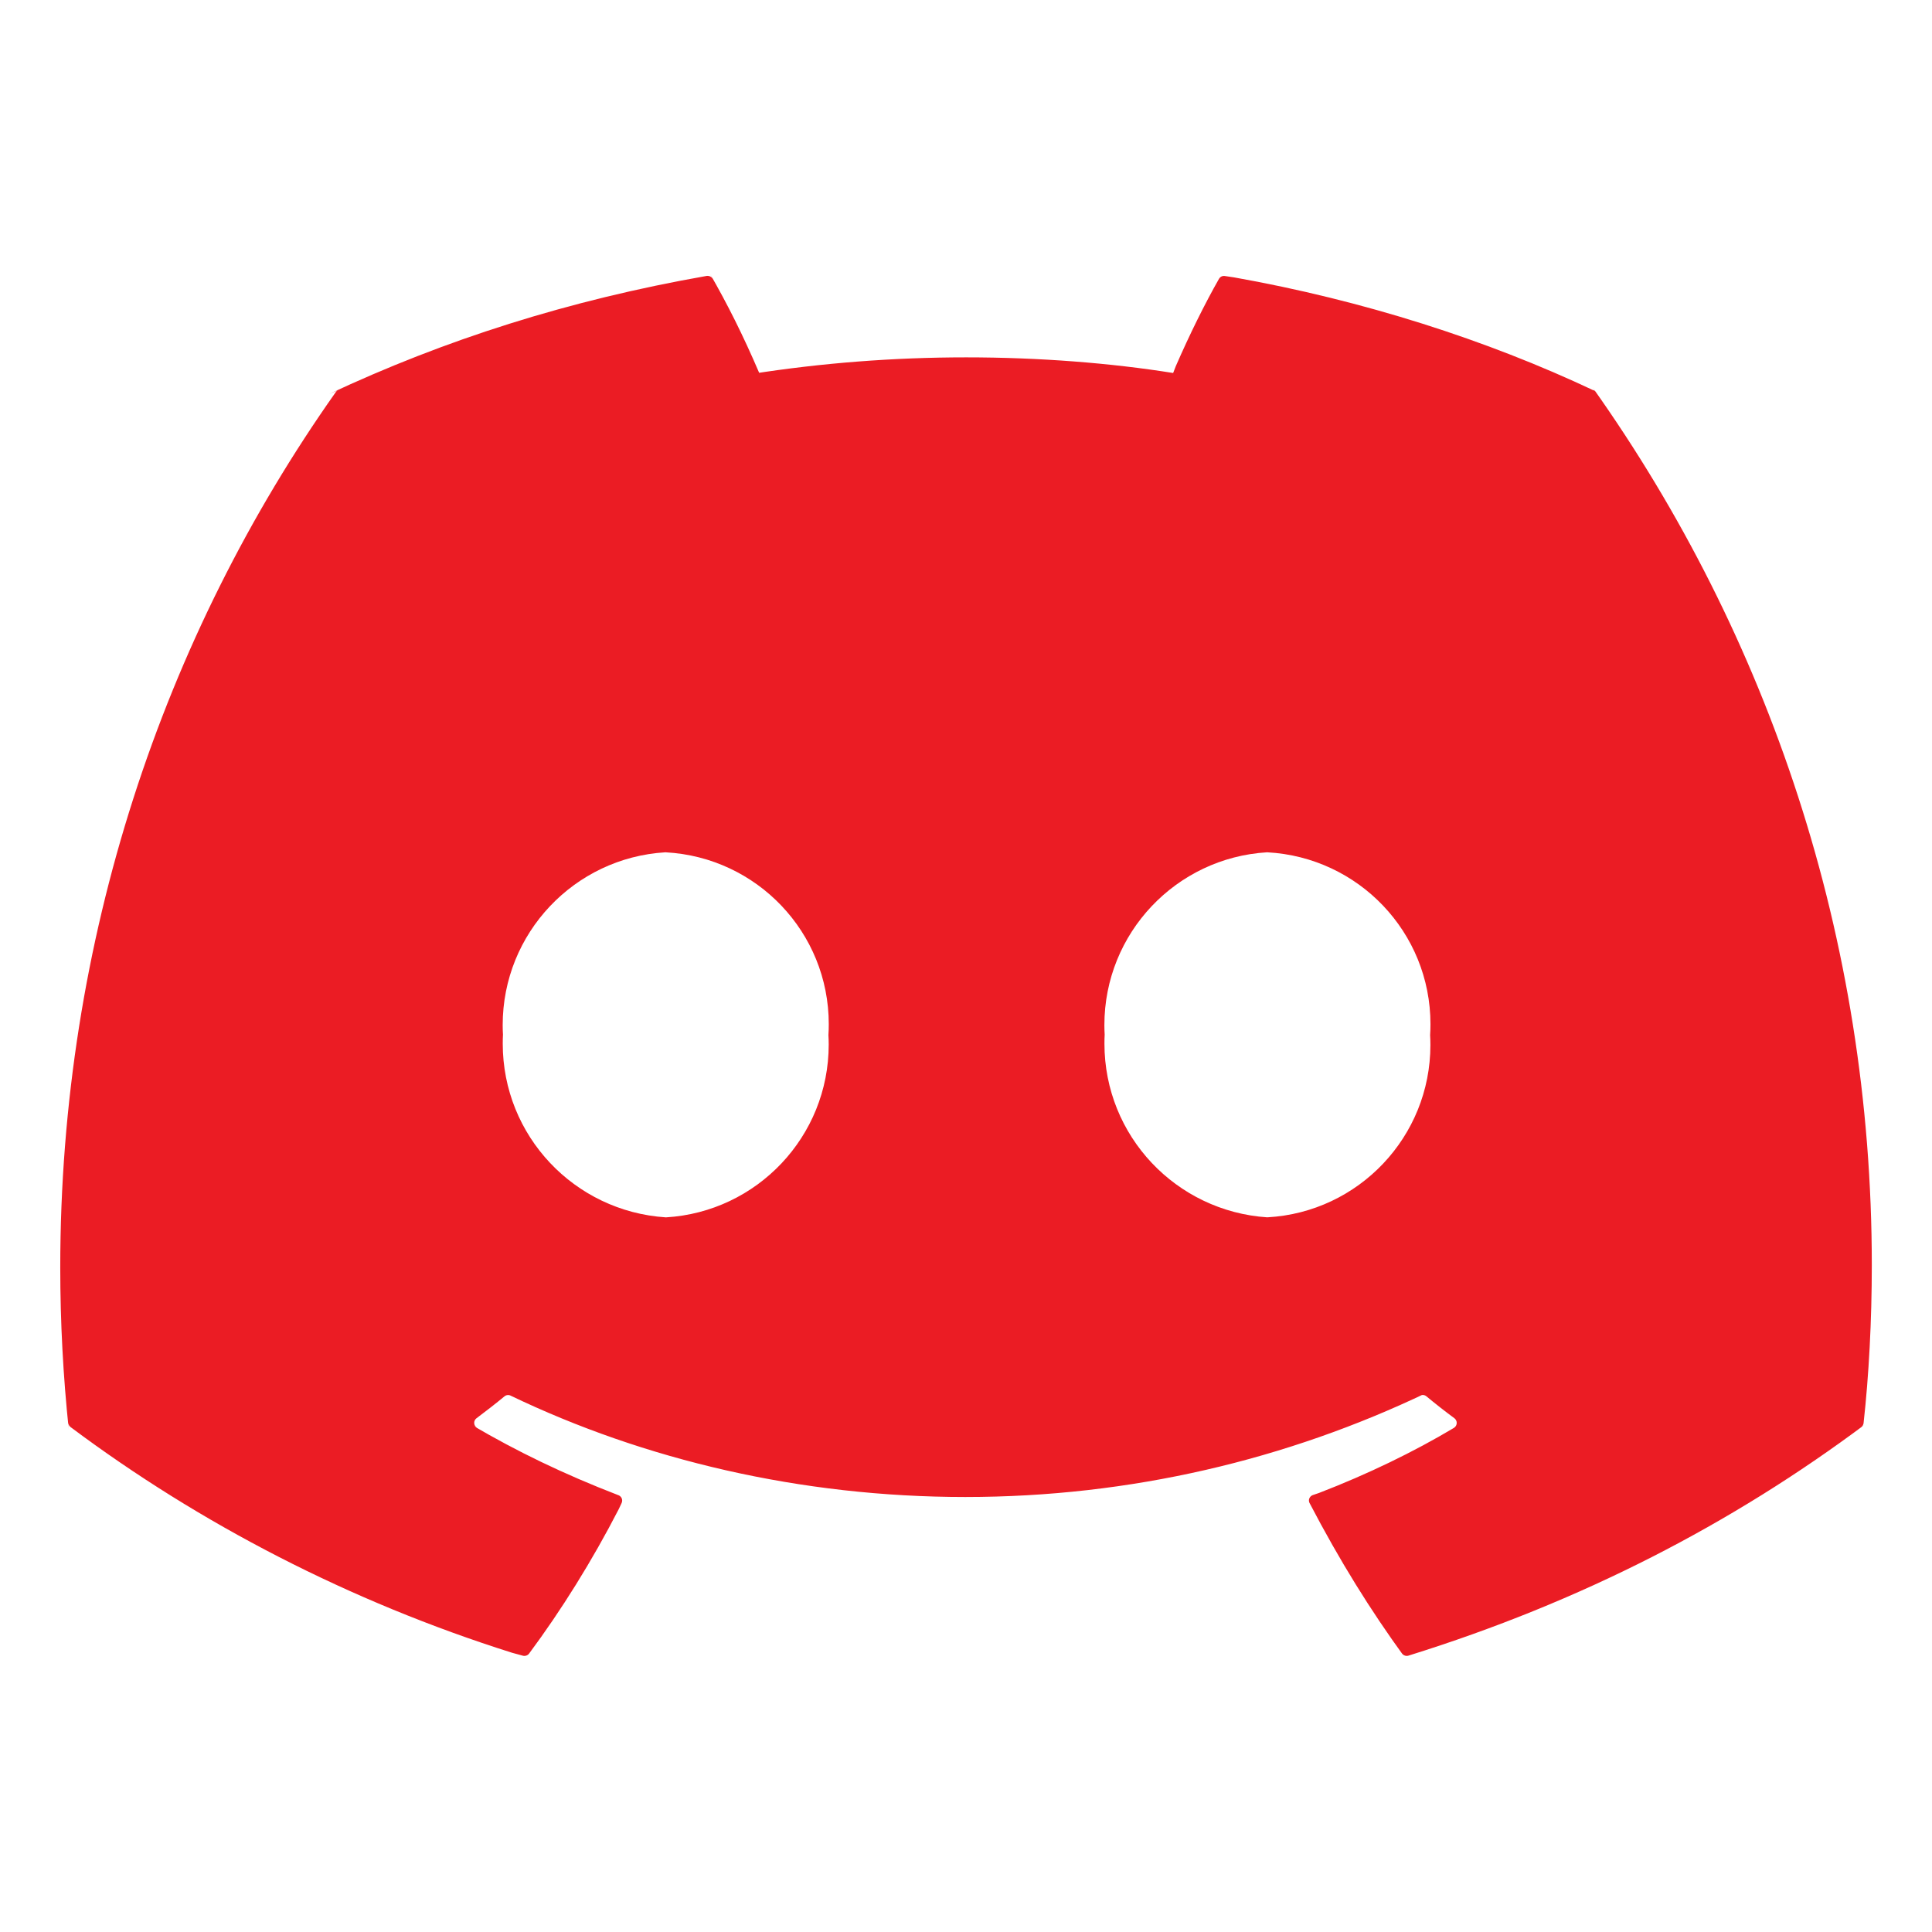
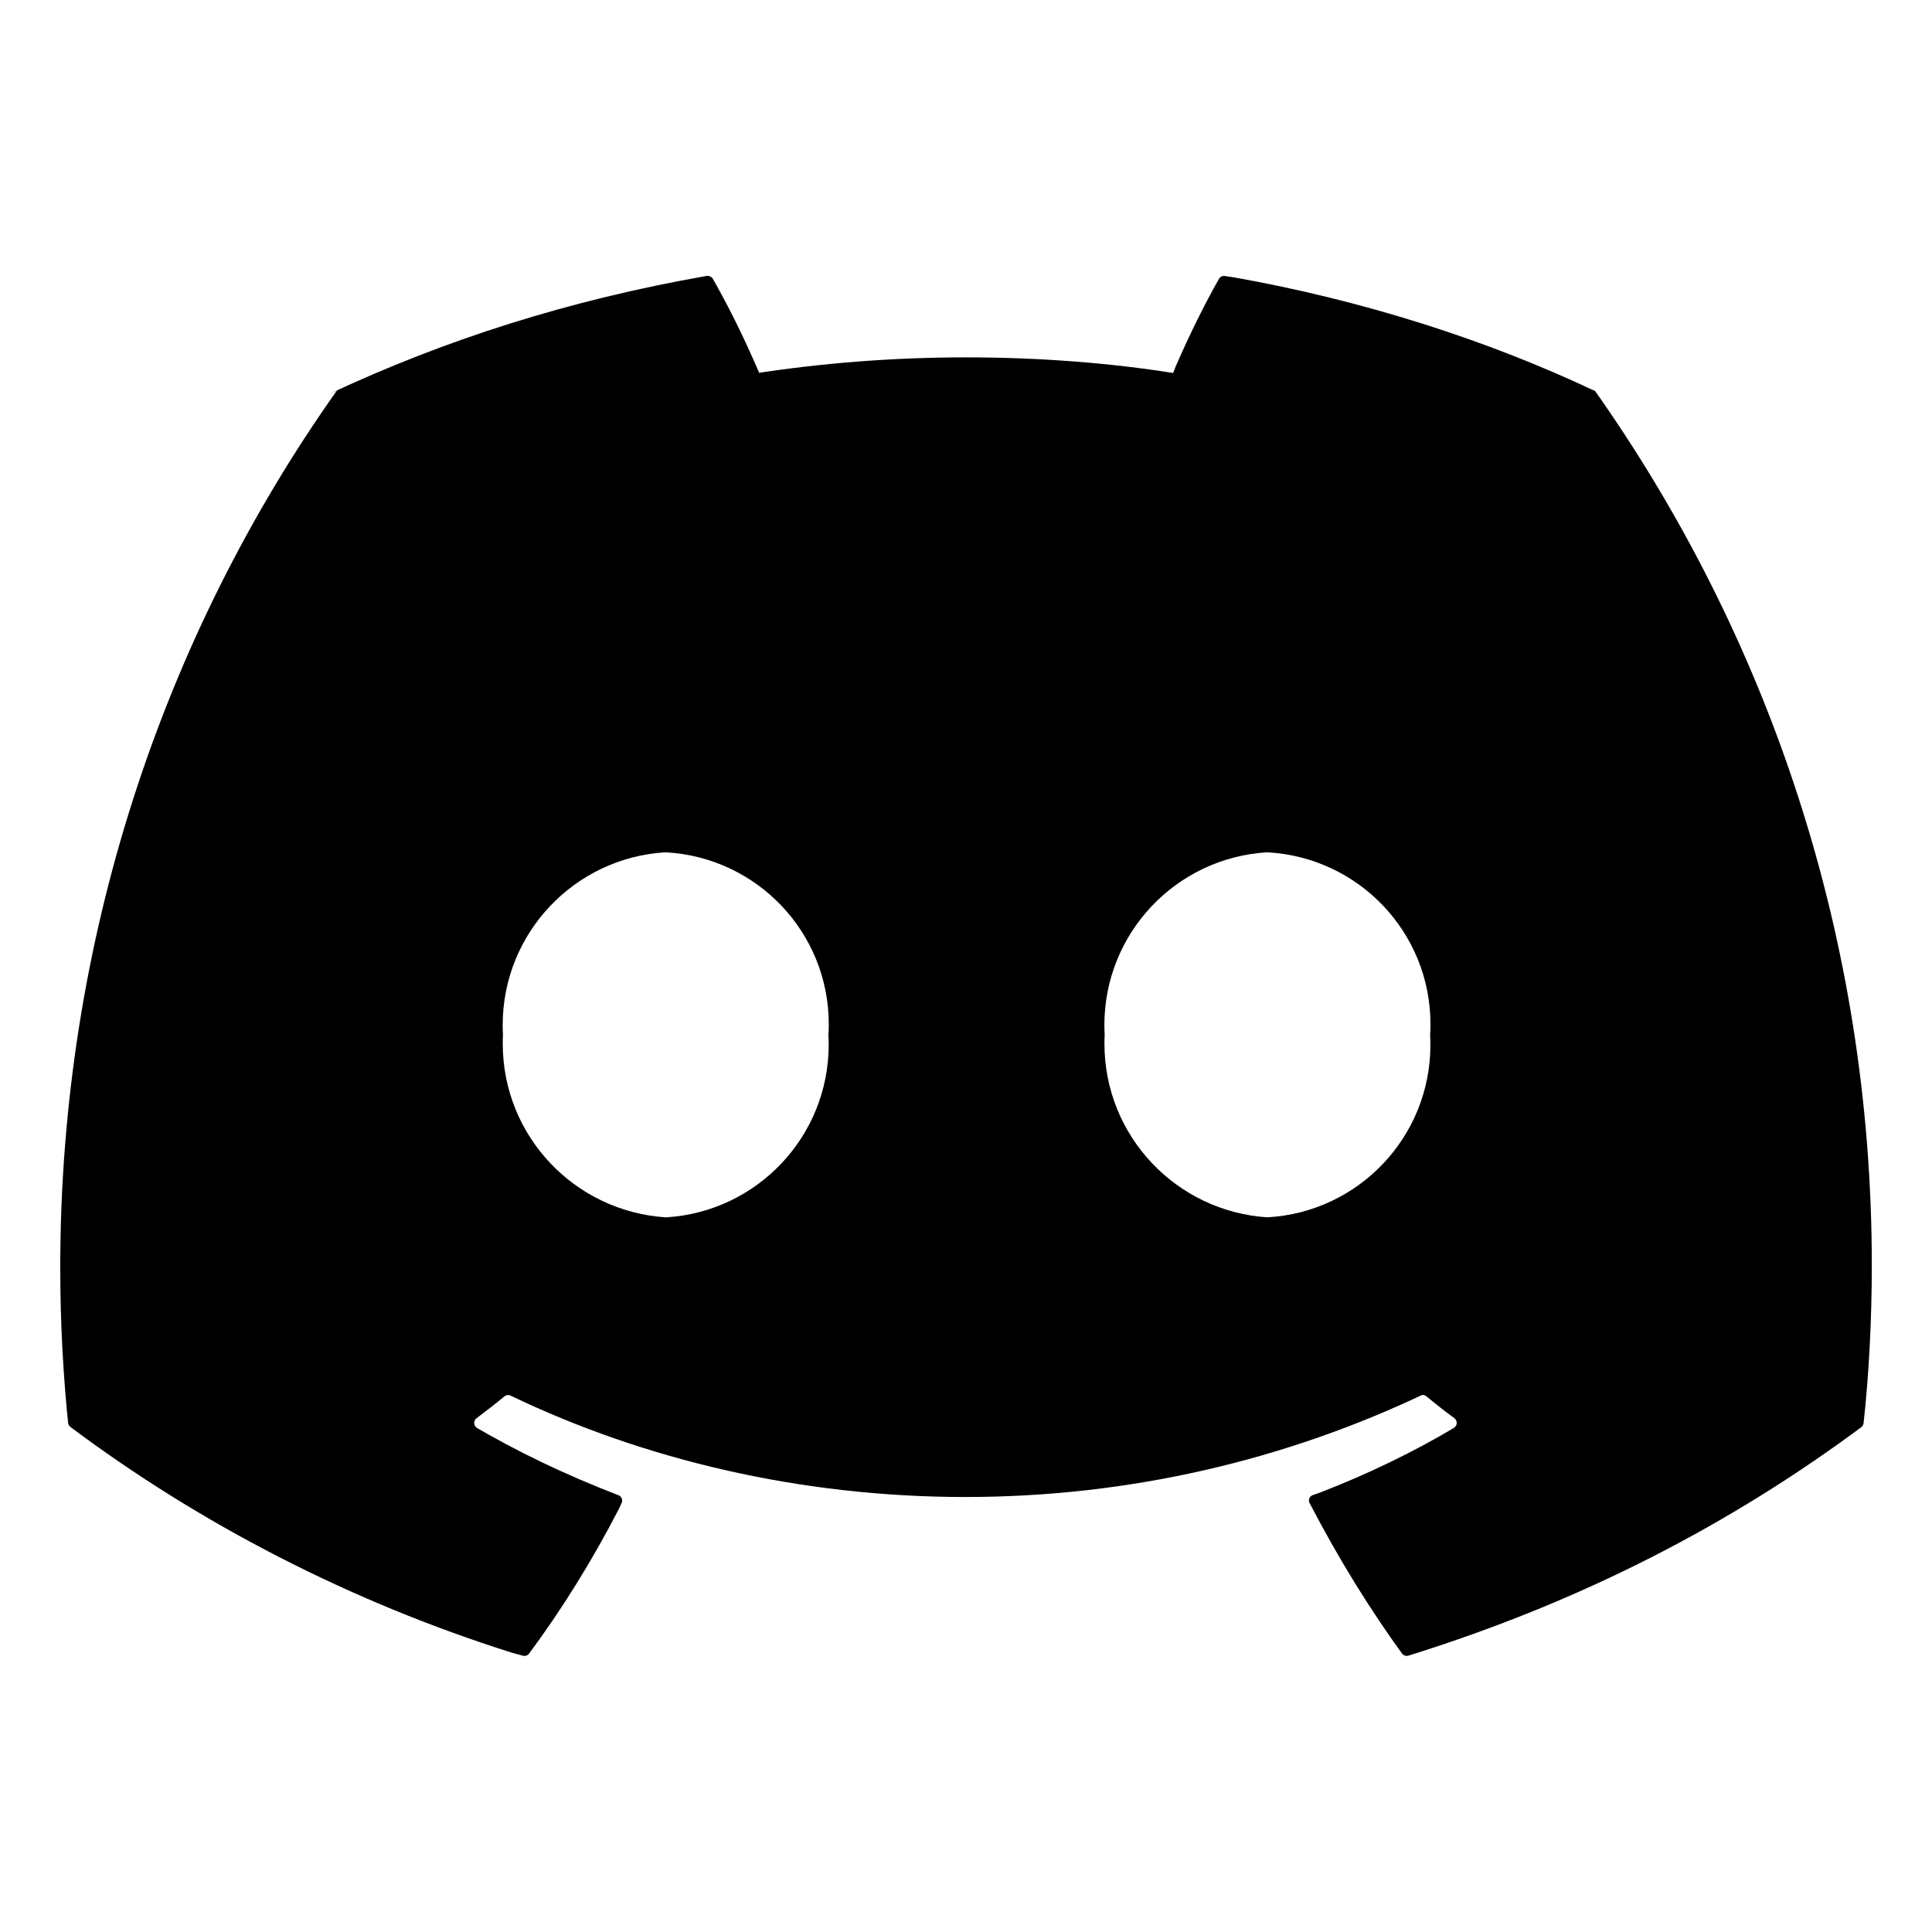
- <svg xmlns="http://www.w3.org/2000/svg" fill="#eb1c24" width="800px" height="800px" viewBox="0 0 32 32" version="1.1">
+ <svg xmlns="http://www.w3.org/2000/svg" fill="#000000" width="800px" height="800px" viewBox="0 0 32 32" version="1.1">
  <path d="M20.992 20.163c-1.511-0.099-2.699-1.349-2.699-2.877 0-0.051 0.001-0.102 0.004-0.153l-0 0.007c-0.003-0.048-0.005-0.104-0.005-0.161 0-1.525 1.19-2.771 2.692-2.862l0.008-0c1.509 0.082 2.701 1.325 2.701 2.847 0 0.062-0.002 0.123-0.006 0.184l0-0.008c0.003 0.050 0.005 0.109 0.005 0.168 0 1.523-1.191 2.768-2.693 2.854l-0.008 0zM11.026 20.163c-1.511-0.099-2.699-1.349-2.699-2.877 0-0.051 0.001-0.102 0.004-0.153l-0 0.007c-0.003-0.048-0.005-0.104-0.005-0.161 0-1.525 1.19-2.771 2.692-2.862l0.008-0c1.509 0.082 2.701 1.325 2.701 2.847 0 0.062-0.002 0.123-0.006 0.184l0-0.008c0.003 0.048 0.005 0.104 0.005 0.161 0 1.525-1.19 2.771-2.692 2.862l-0.008 0zM26.393 6.465c-1.763-0.832-3.811-1.49-5.955-1.871l-0.149-0.022c-0.005-0.001-0.011-0.002-0.017-0.002-0.035 0-0.065 0.019-0.081 0.047l-0 0c-0.234 0.411-0.488 0.924-0.717 1.45l-0.043 0.111c-1.030-0.165-2.218-0.259-3.428-0.259s-2.398 0.094-3.557 0.275l0.129-0.017c-0.27-0.63-0.528-1.142-0.813-1.638l0.041 0.077c-0.017-0.029-0.048-0.047-0.083-0.047-0.005 0-0.011 0-0.016 0.001l0.001-0c-2.293 0.403-4.342 1.060-6.256 1.957l0.151-0.064c-0.017 0.007-0.031 0.019-0.040 0.034l-0 0c-2.854 4.041-4.562 9.069-4.562 14.496 0 0.907 0.048 1.802 0.141 2.684l-0.009-0.11c0.003 0.029 0.018 0.053 0.039 0.070l0 0c2.14 1.601 4.628 2.891 7.313 3.738l0.176 0.048c0.008 0.003 0.018 0.004 0.028 0.004 0.032 0 0.060-0.015 0.077-0.038l0-0c0.535-0.72 1.044-1.536 1.485-2.392l0.047-0.1c0.006-0.012 0.010-0.027 0.010-0.043 0-0.041-0.026-0.075-0.062-0.089l-0.001-0c-0.912-0.352-1.683-0.727-2.417-1.157l0.077 0.042c-0.029-0.017-0.048-0.048-0.048-0.083 0-0.031 0.015-0.059 0.038-0.076l0-0c0.157-0.118 0.315-0.24 0.465-0.364 0.016-0.013 0.037-0.021 0.059-0.021 0.014 0 0.027 0.003 0.038 0.008l-0.001-0c2.208 1.061 4.8 1.681 7.536 1.681s5.329-0.62 7.643-1.727l-0.107 0.046c0.012-0.006 0.025-0.009 0.040-0.009 0.022 0 0.043 0.008 0.059 0.021l-0-0c0.15 0.124 0.307 0.248 0.466 0.365 0.023 0.018 0.038 0.046 0.038 0.077 0 0.035-0.019 0.065-0.046 0.082l-0 0c-0.661 0.395-1.432 0.769-2.235 1.078l-0.105 0.036c-0.036 0.014-0.062 0.049-0.062 0.089 0 0.016 0.004 0.031 0.011 0.044l-0-0.001c0.501 0.96 1.009 1.775 1.571 2.548l-0.040-0.057c0.017 0.024 0.046 0.040 0.077 0.040 0.010 0 0.020-0.002 0.029-0.004l-0.001 0c2.865-0.892 5.358-2.182 7.566-3.832l-0.065 0.047c0.022-0.016 0.036-0.041 0.039-0.069l0-0c0.087-0.784 0.136-1.694 0.136-2.615 0-5.415-1.712-10.43-4.623-14.534l0.052 0.078c-0.008-0.016-0.022-0.029-0.038-0.036l-0-0z" />
</svg>
